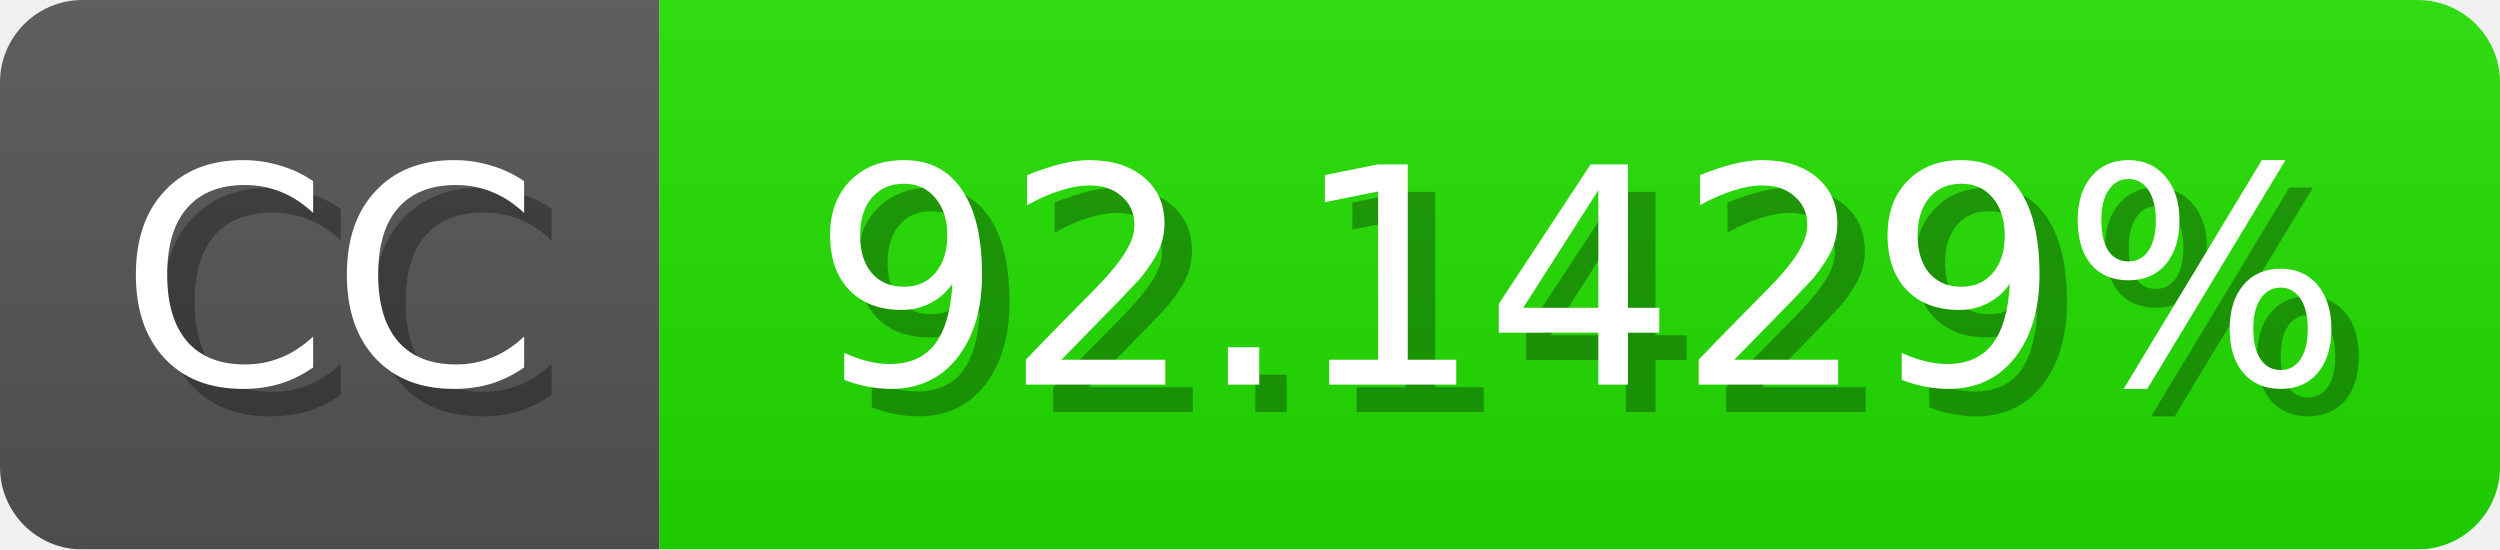
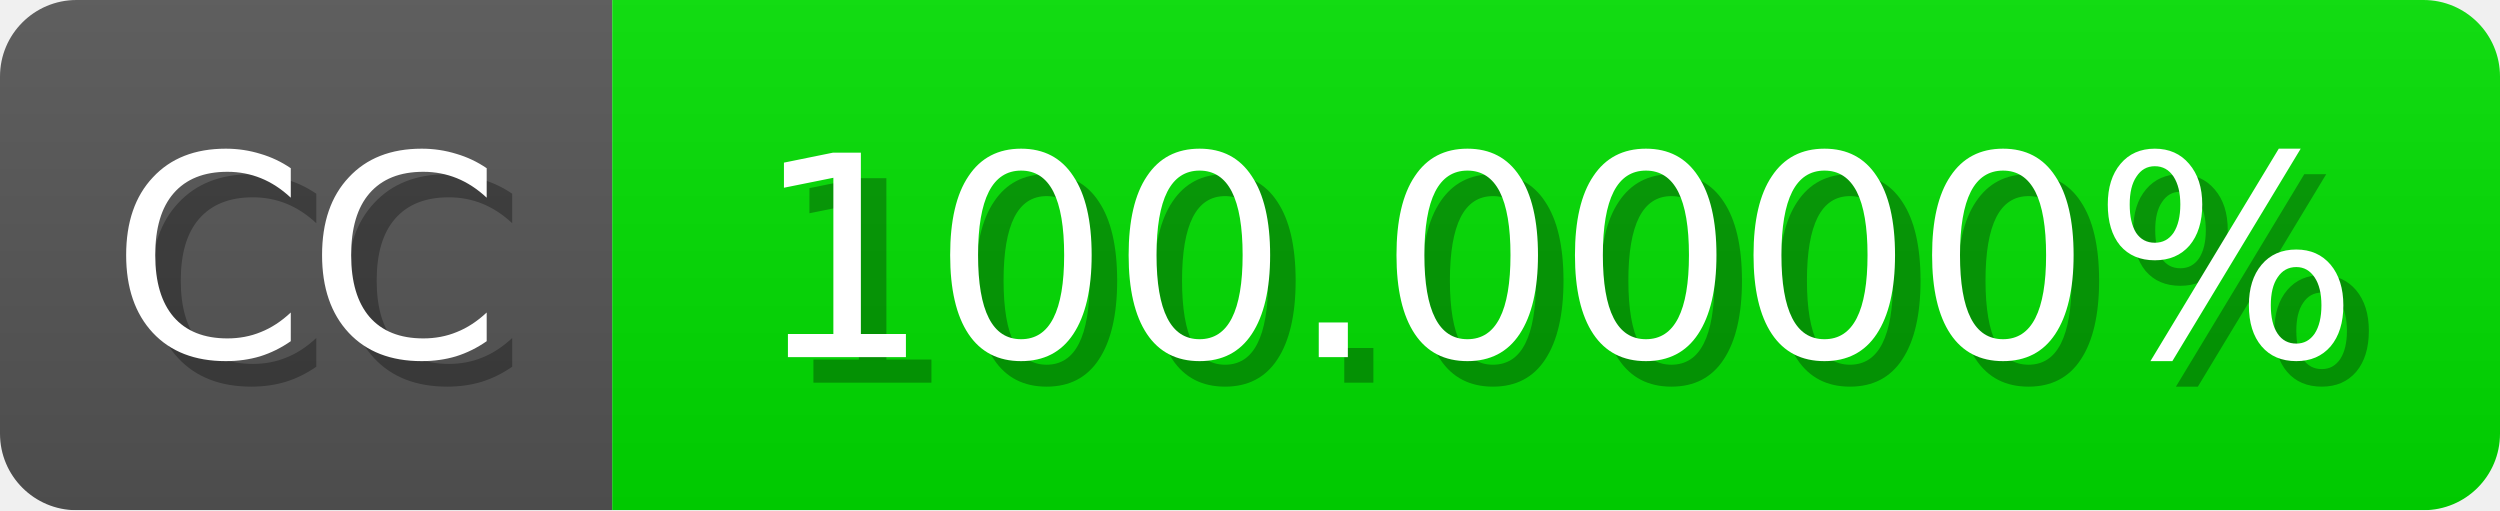
- <svg xmlns="http://www.w3.org/2000/svg" width="91" height="20">
+ <svg xmlns="http://www.w3.org/2000/svg" width="98" height="20">
  <linearGradient id="b" x2="0" y2="100%">
    <stop offset="0" stop-color="#bbb" stop-opacity=".1" />
    <stop offset="1" stop-opacity=".1" />
  </linearGradient>
  <mask id="anybadge_1">
-     <rect width="91" height="20" rx="3" fill="#fff" />
+     <rect width="98" height="20" rx="3" fill="#fff" />
  </mask>
  <g mask="url(#anybadge_1)">
    <path fill="#555" d="M0 0h24v20H0z" />
-     <path fill="#23e000" d="M24 0h67v20H24z" />
-     <path fill="url(#b)" d="M0 0h91v20H0z" />
+     <path fill="#00e000" d="M24 0h74v20H24z" />
+     <path fill="url(#b)" d="M0 0h98v20H0z" />
  </g>
  <g fill="#fff" text-anchor="middle" font-family="DejaVu Sans,Verdana,Geneva,sans-serif" font-size="11">
    <text x="13.0" y="15" fill="#010101" fill-opacity=".3">CC</text>
    <text x="12.0" y="14">CC</text>
  </g>
  <g fill="#fff" text-anchor="middle" font-family="DejaVu Sans,Verdana,Geneva,sans-serif" font-size="11">
-     <text x="58.5" y="15" fill="#010101" fill-opacity=".3">92.1429%</text>
-     <text x="57.5" y="14">92.1429%</text>
+     <text x="62.0" y="15" fill="#010101" fill-opacity=".3">100.0000%</text>
+     <text x="61.0" y="14">100.0000%</text>
  </g>
</svg>
